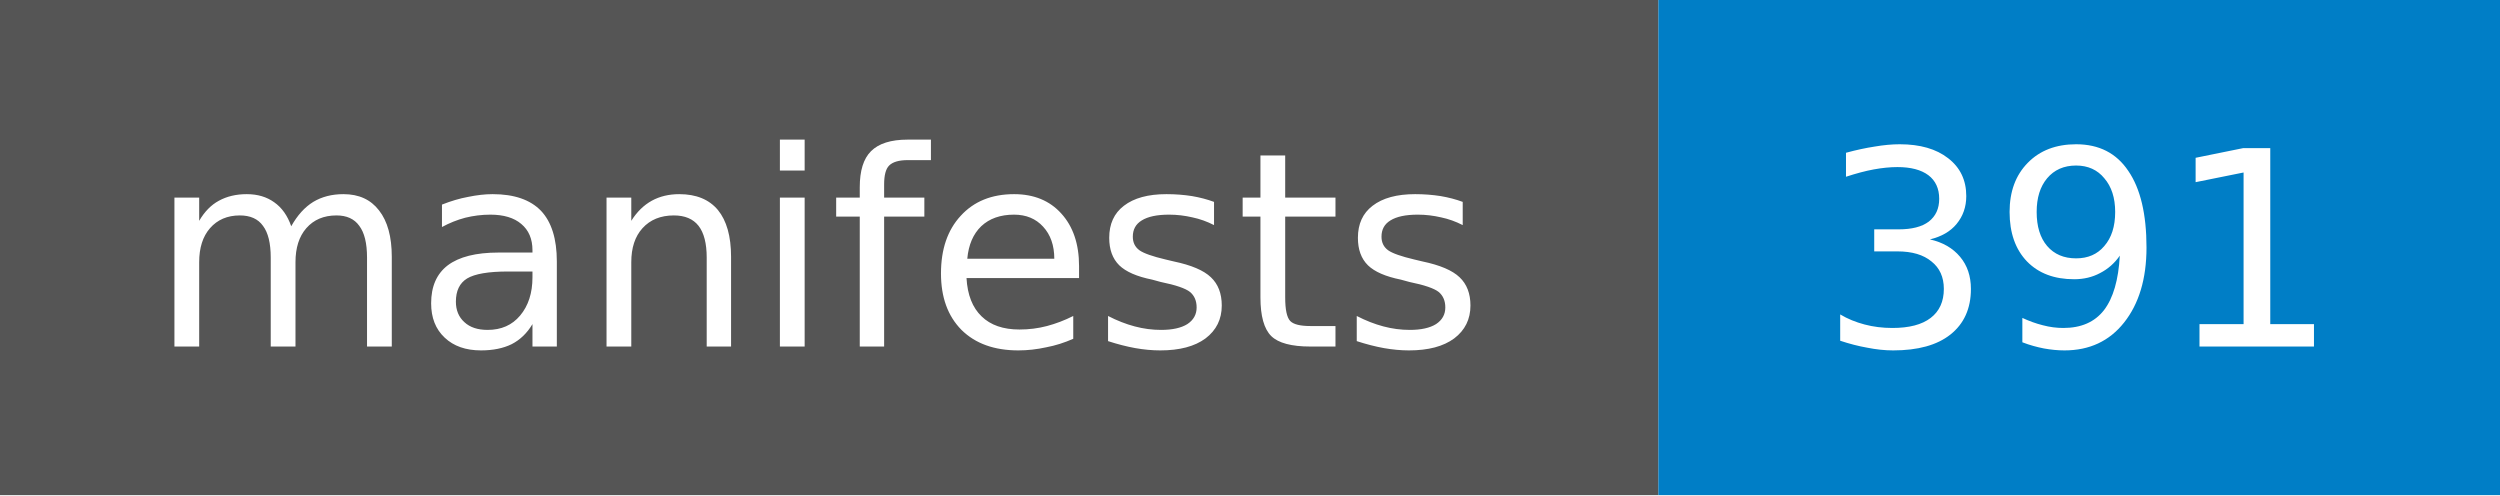
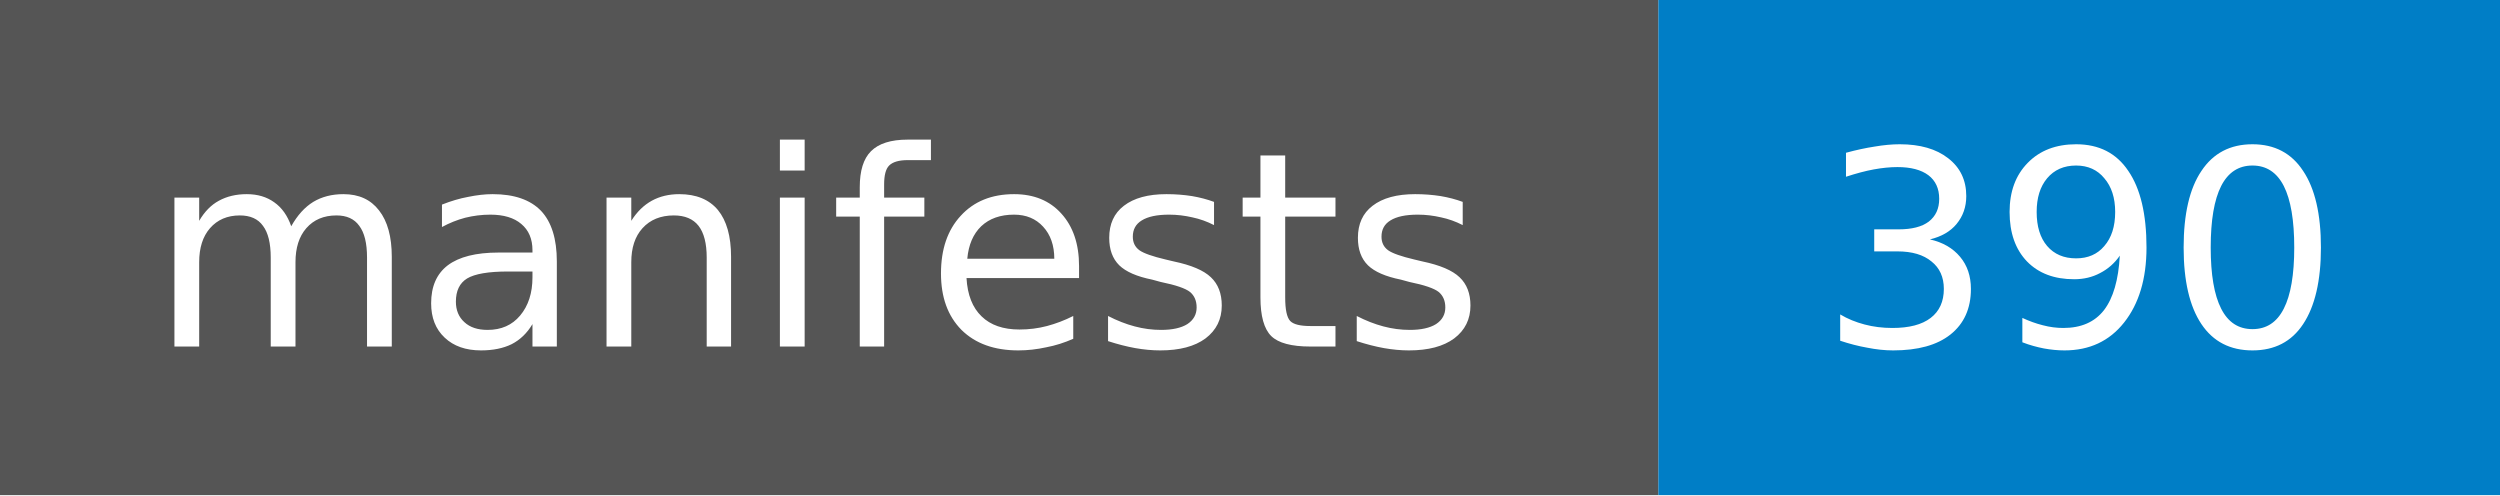
- <svg xmlns="http://www.w3.org/2000/svg" width="101" height="20" role="img" aria-label="manifests: 391">
+ <svg xmlns="http://www.w3.org/2000/svg" width="101" height="20" role="img" aria-label="manifests: 390">
  <style>rect.label-bg{fill:#555}@media (prefers-color-scheme:dark){rect.label-bg{fill:#3f3f3f}}text{font-family:Verdana,DejaVu Sans,Geneva,sans-serif;font-size:11px;fill:#fff}</style>
  <rect class="label-bg" width="67" height="20" />
  <rect x="67" width="34" height="20" fill="#007ec6" />
  <text x="33" y="14" text-anchor="middle">manifests</text>
-   <text x="84" y="14" text-anchor="middle">391</text>
+   <text x="84" y="14" text-anchor="middle">390</text>
</svg>
